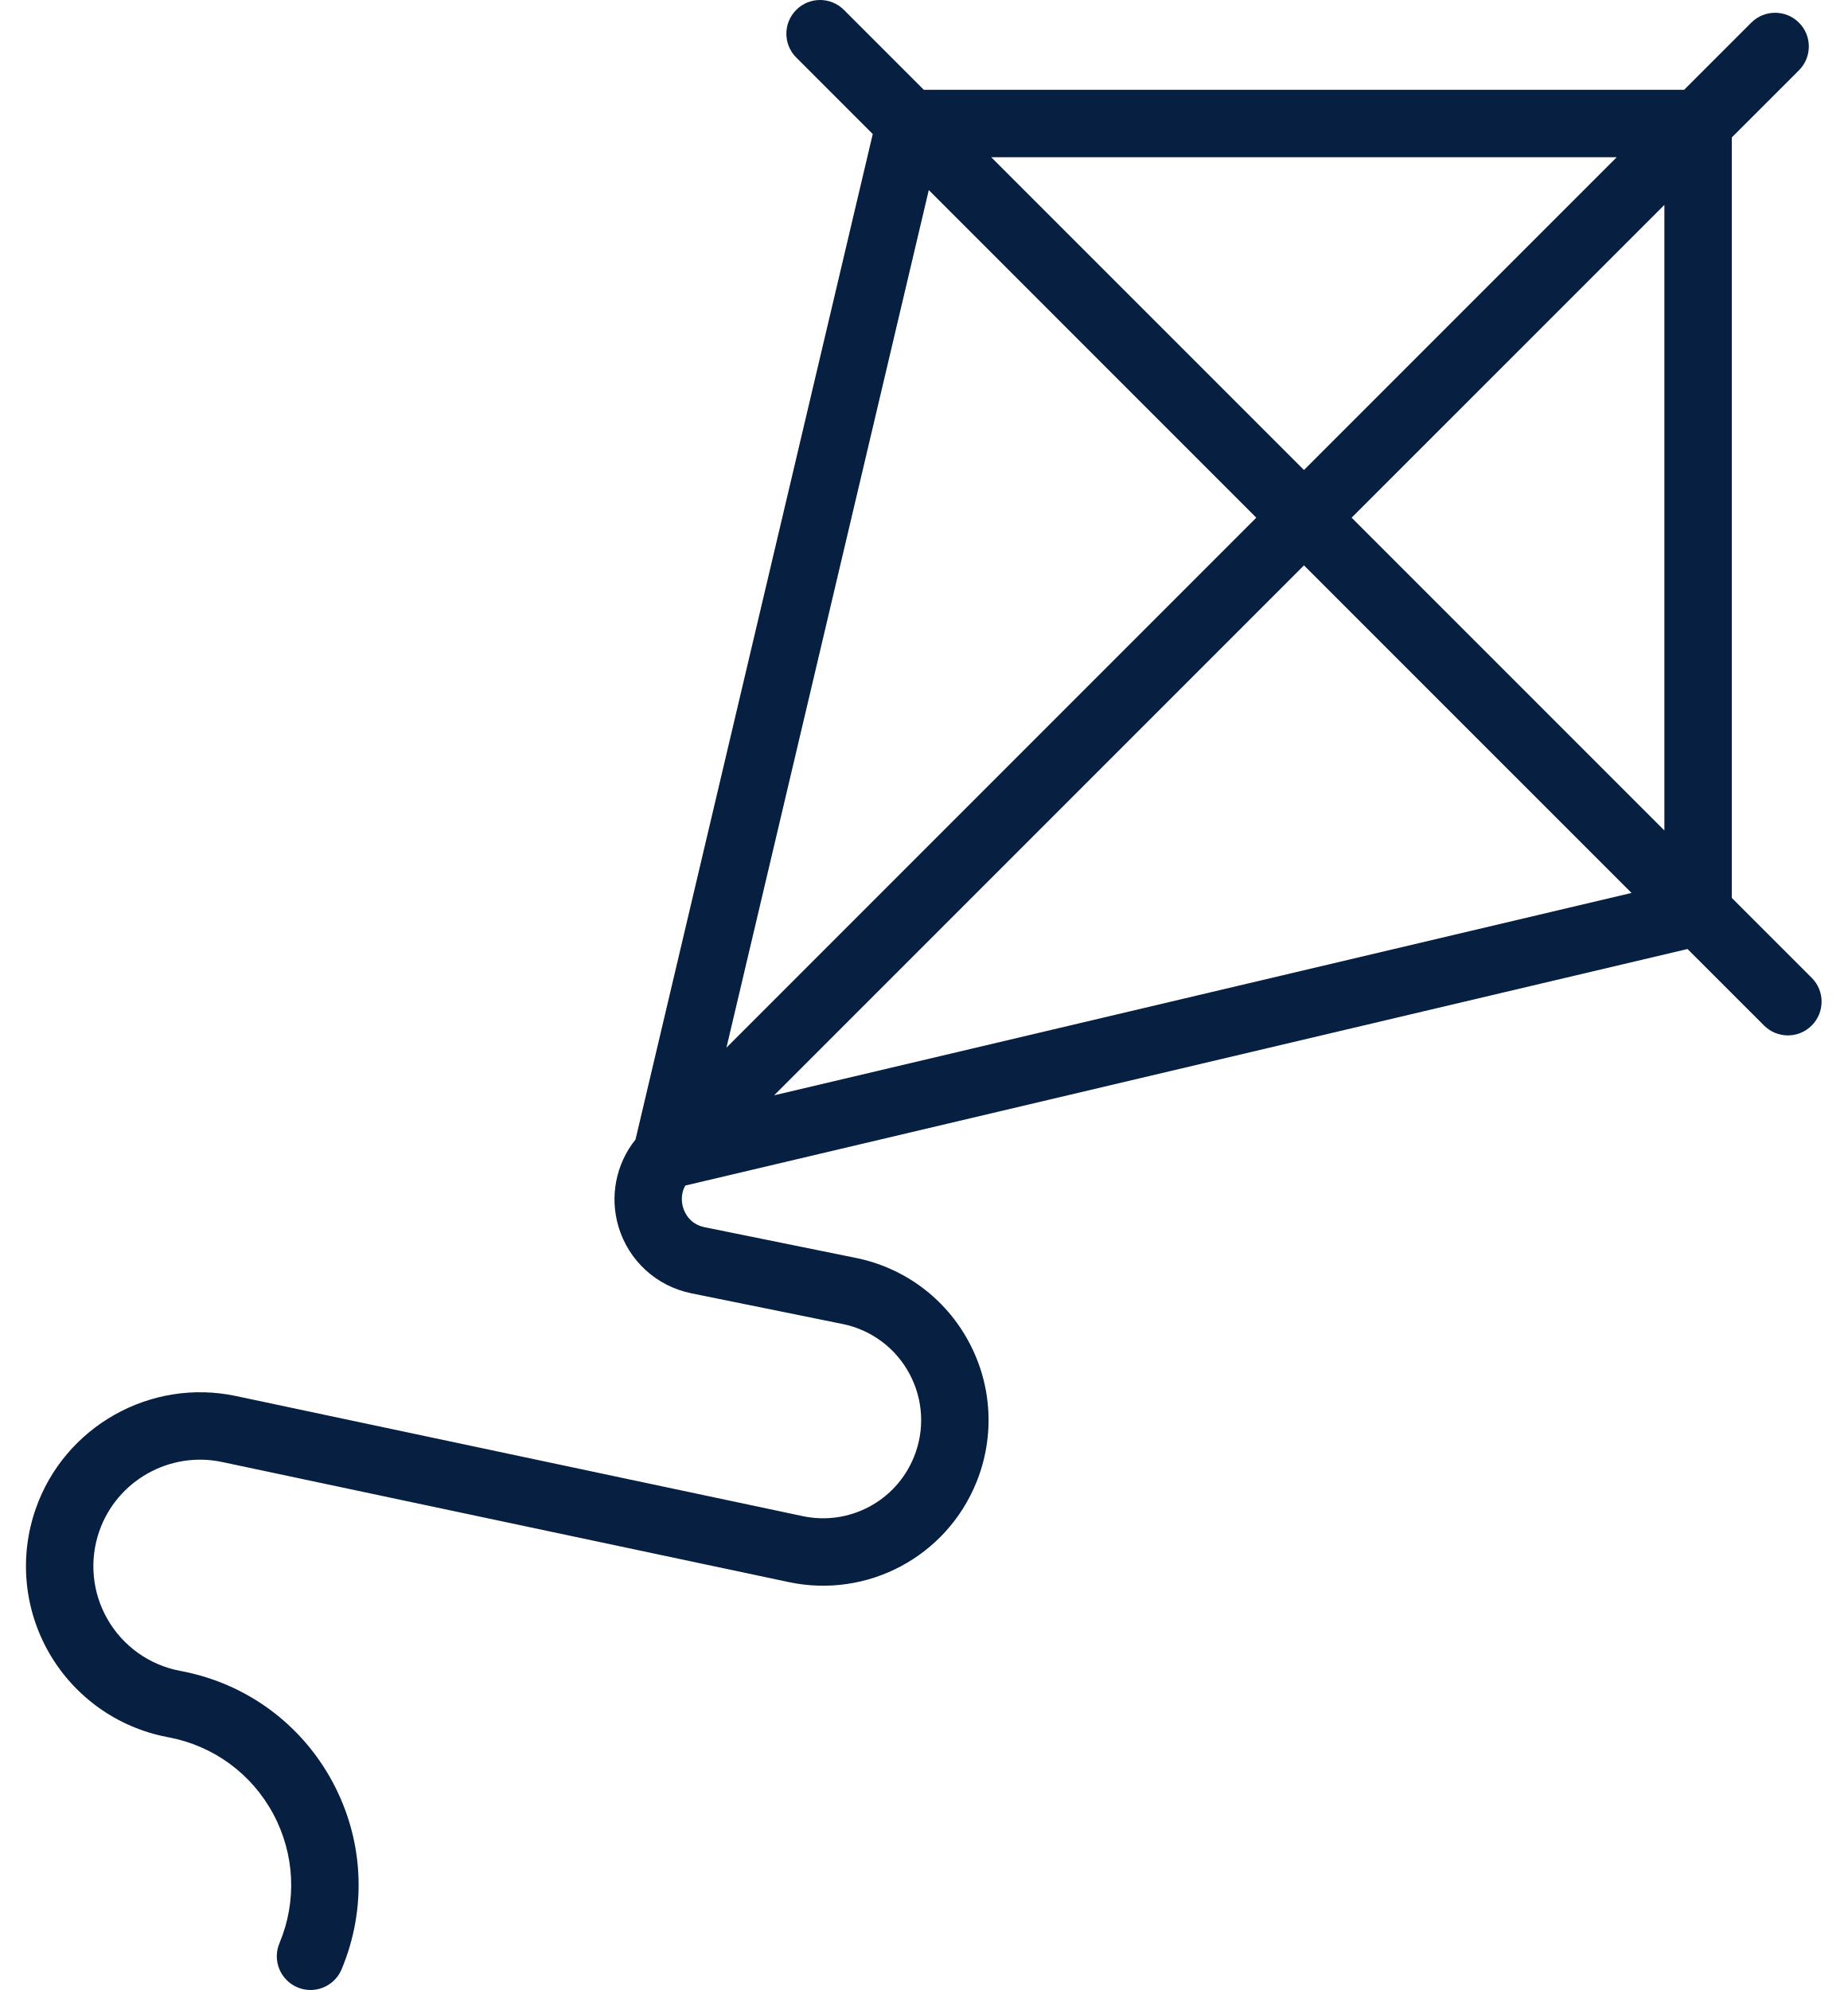
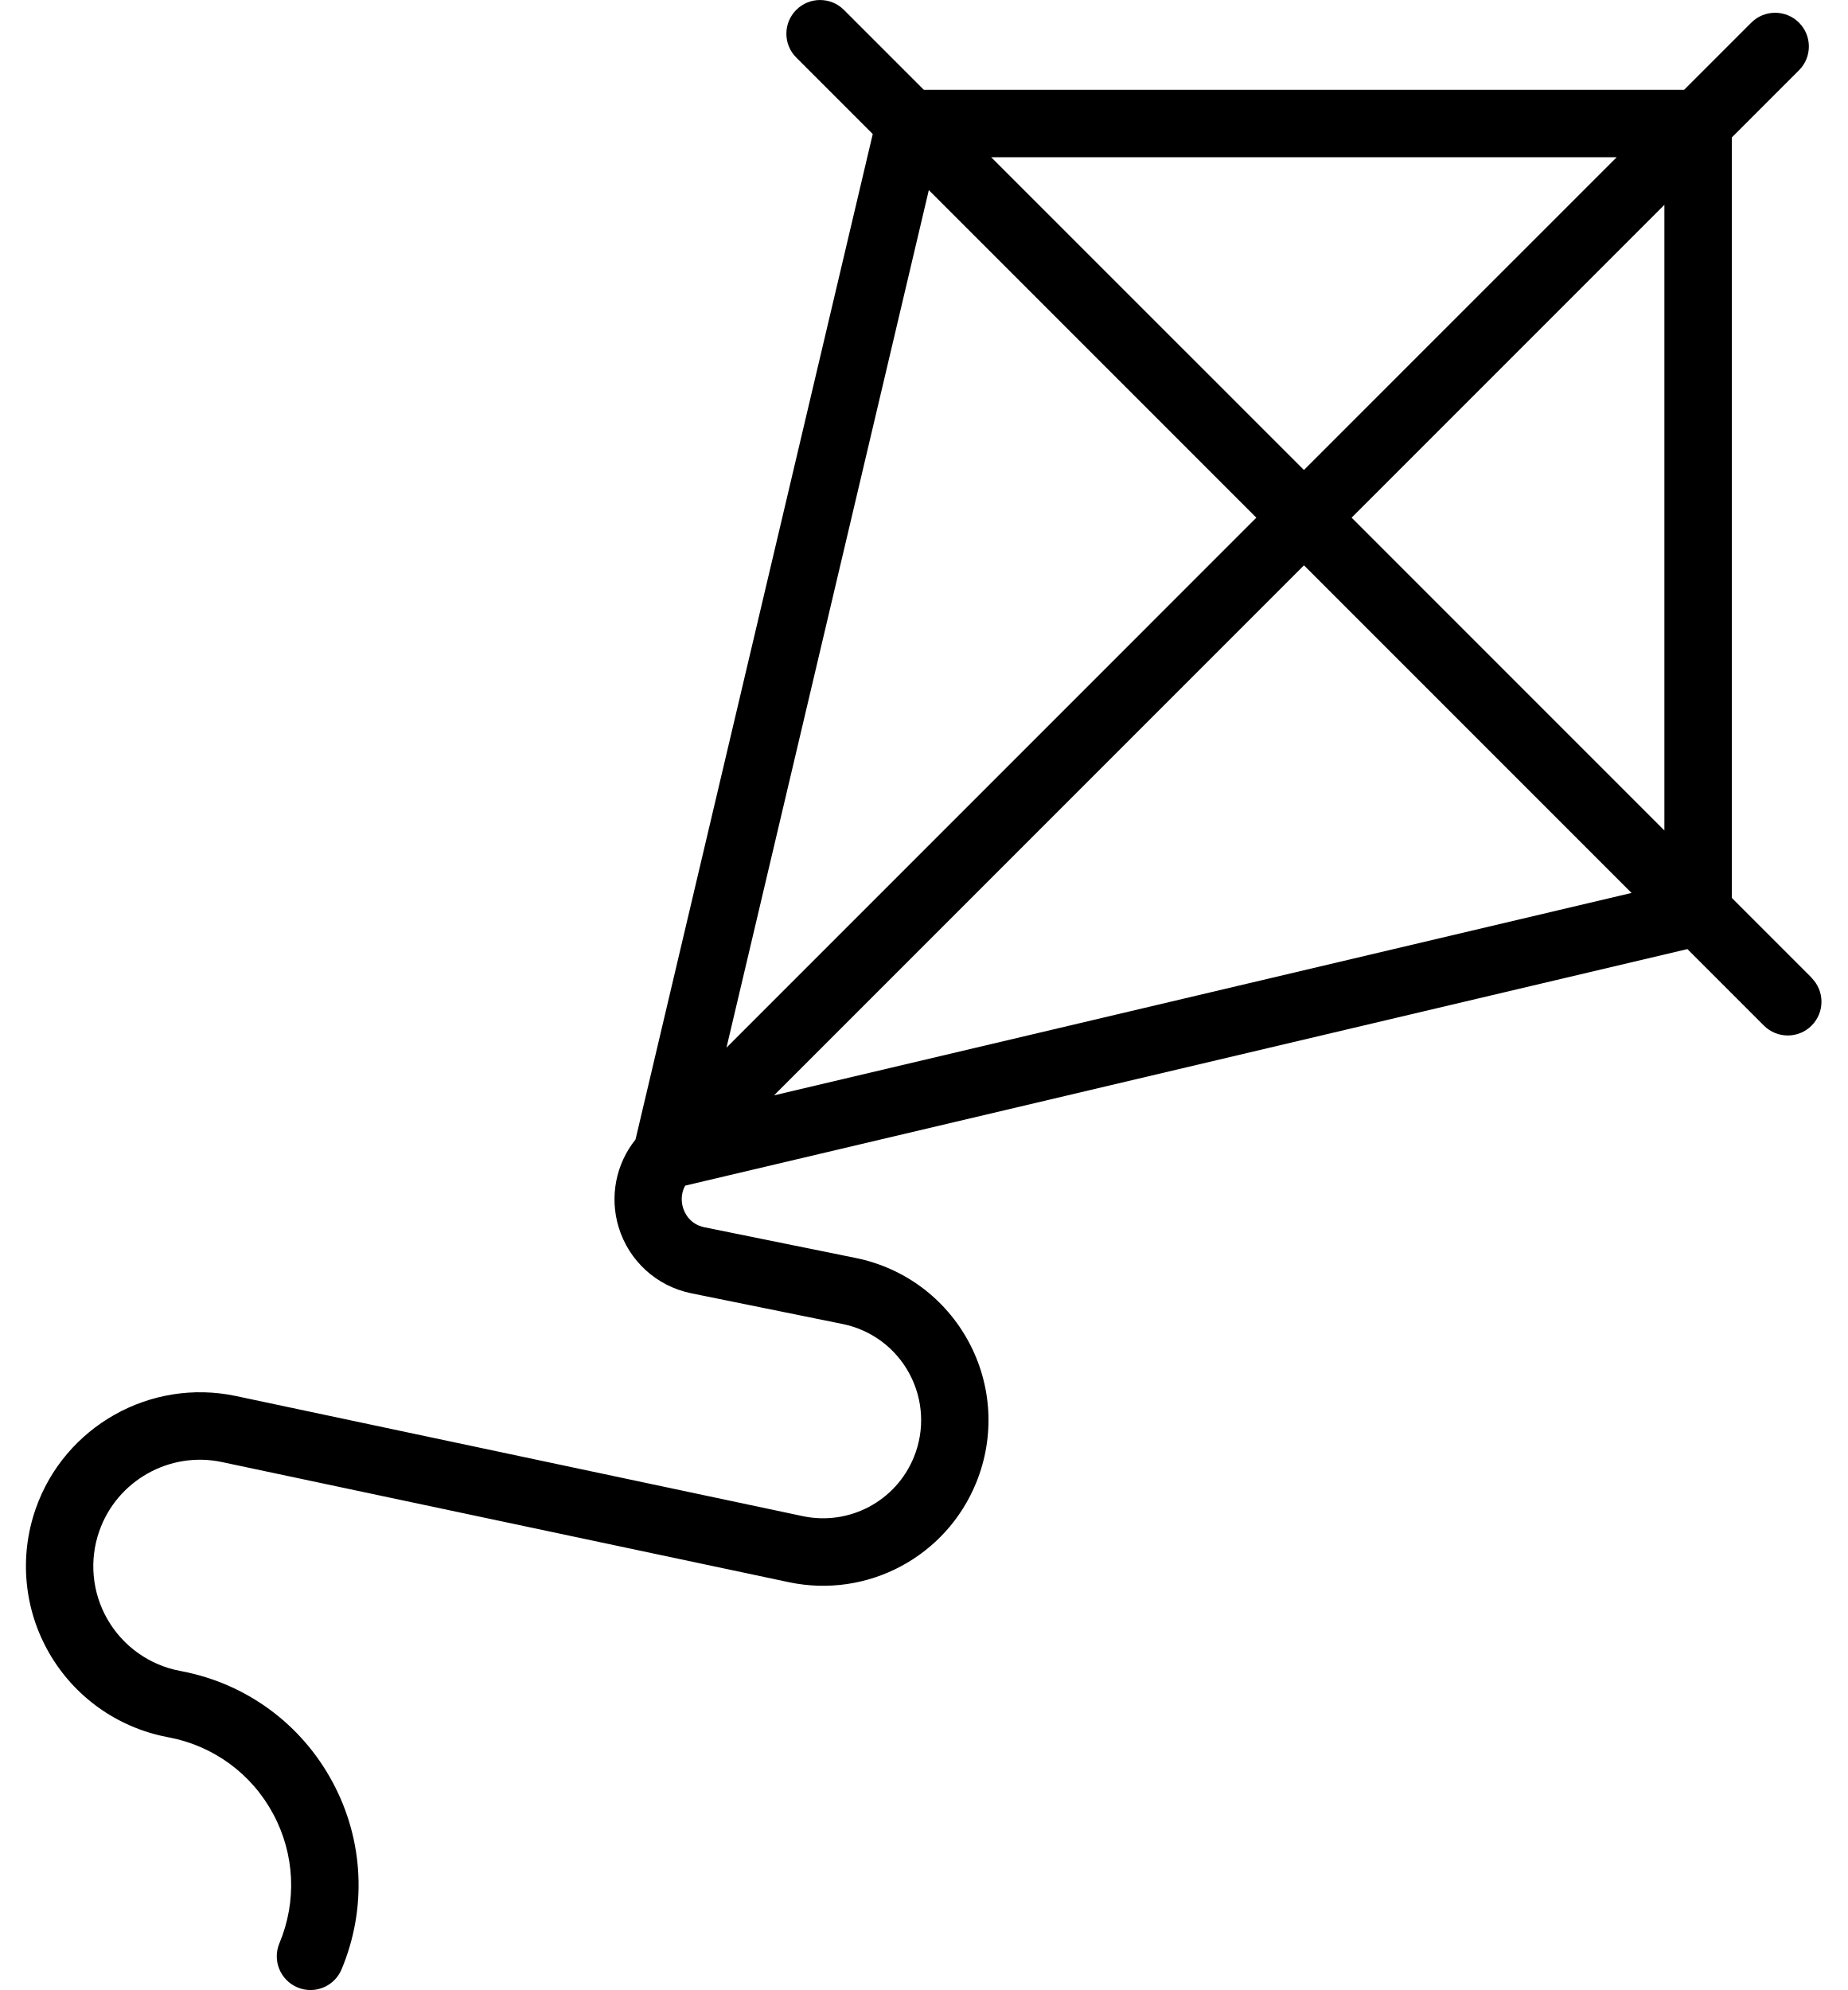
- <svg xmlns="http://www.w3.org/2000/svg" width="52" height="56" viewBox="0 0 52 56" fill="none">
-   <path d="M50.992 27.517L48.742 25.268V3.868L50.632 1.979C51.003 1.608 51.003 1.007 50.632 0.637C50.261 0.267 49.661 0.267 49.291 0.637L47.401 2.527H26.001L23.752 0.278C23.382 -0.093 22.781 -0.093 22.411 0.278C22.04 0.648 22.04 1.249 22.411 1.619L24.564 3.772L17.887 32.066C17.336 32.754 17.152 33.672 17.41 34.528C17.697 35.481 18.481 36.196 19.456 36.394L23.714 37.258C24.521 37.422 25.208 37.932 25.597 38.658C25.987 39.384 26.033 40.238 25.723 41.001C25.22 42.243 23.903 42.943 22.593 42.665L6.64 39.285C4.239 38.776 1.817 40.14 1.006 42.457C0.536 43.801 0.673 45.279 1.382 46.513C2.092 47.748 3.301 48.61 4.698 48.88L4.764 48.893C6.021 49.135 7.089 49.922 7.693 51.05C8.297 52.179 8.36 53.504 7.865 54.684C7.662 55.167 7.889 55.723 8.373 55.926C8.492 55.976 8.617 56 8.739 56C9.11 56 9.462 55.781 9.614 55.418C10.331 53.708 10.241 51.79 9.365 50.155C8.49 48.52 6.944 47.381 5.124 47.03L5.058 47.017C4.202 46.852 3.461 46.324 3.027 45.568C2.592 44.812 2.508 43.907 2.796 43.084C3.293 41.665 4.777 40.83 6.247 41.141L22.199 44.521C24.41 44.99 26.632 43.809 27.481 41.714C28.003 40.426 27.926 38.985 27.268 37.761C26.611 36.536 25.453 35.675 24.091 35.399L19.833 34.535C19.409 34.449 19.267 34.119 19.226 33.981C19.192 33.869 19.144 33.617 19.289 33.362L47.496 26.706L49.65 28.859C49.835 29.044 50.078 29.137 50.32 29.137C50.563 29.137 50.806 29.044 50.991 28.859C51.362 28.488 51.362 27.887 50.992 27.517ZM45.504 4.424L36.701 13.226L27.898 4.424H45.504ZM26.141 5.349L35.359 14.568L20.446 29.482L26.141 5.349ZM21.788 30.823L36.701 15.91L45.92 25.128L21.788 30.823ZM46.845 23.37L38.042 14.568L46.845 5.766V23.37Z" fill="#071F41" />
+ <svg xmlns="http://www.w3.org/2000/svg" version="1.1" width="52" height="56" viewBox="0 0 52 56">
+   <path d="M50.992 27.517l-2.249-2.249v-21.4l1.89-1.89c0.371-0.37 0.371-0.971 0-1.341s-0.971-0.37-1.342 0l-1.89 1.89h-21.4l-2.249-2.249c-0.371-0.37-0.971-0.37-1.341 0s-0.371 0.971 0 1.341l2.153 2.153-6.677 28.294c-0.551 0.688-0.735 1.605-0.477 2.462 0.287 0.953 1.071 1.668 2.046 1.866l4.258 0.864c0.807 0.164 1.494 0.674 1.883 1.4s0.436 1.58 0.126 2.343c-0.503 1.242-1.821 1.942-3.131 1.664l-15.952-3.38c-2.402-0.509-4.824 0.854-5.635 3.172-0.47 1.344-0.333 2.822 0.376 4.056s1.918 2.097 3.316 2.367l0.066 0.013c1.257 0.242 2.325 1.029 2.929 2.158s0.667 2.453 0.172 3.634c-0.203 0.483 0.025 1.039 0.508 1.242 0.12 0.050 0.244 0.074 0.366 0.074 0.371 0 0.723-0.219 0.875-0.582 0.717-1.71 0.627-3.628-0.249-5.263s-2.421-2.774-4.242-3.125l-0.066-0.013c-0.856-0.165-1.596-0.693-2.031-1.449s-0.519-1.661-0.23-2.484c0.497-1.419 1.98-2.254 3.45-1.942l15.952 3.38c2.212 0.469 4.433-0.712 5.282-2.807 0.522-1.288 0.445-2.729-0.213-3.953s-1.815-2.085-3.178-2.362l-4.258-0.864c-0.424-0.086-0.566-0.416-0.607-0.554-0.034-0.112-0.081-0.364 0.063-0.619l28.207-6.656 2.153 2.153c0.185 0.185 0.428 0.278 0.671 0.278s0.486-0.092 0.671-0.278c0.371-0.371 0.371-0.971 0-1.342zM45.503 4.424l-8.803 8.802-8.803-8.802h17.605zM26.141 5.349l9.219 9.219-14.913 14.914 5.695-24.132zM21.787 30.823l14.914-14.914 9.219 9.219-24.132 5.695zM46.845 23.37l-8.803-8.803 8.803-8.803v17.605z" />
</svg>
